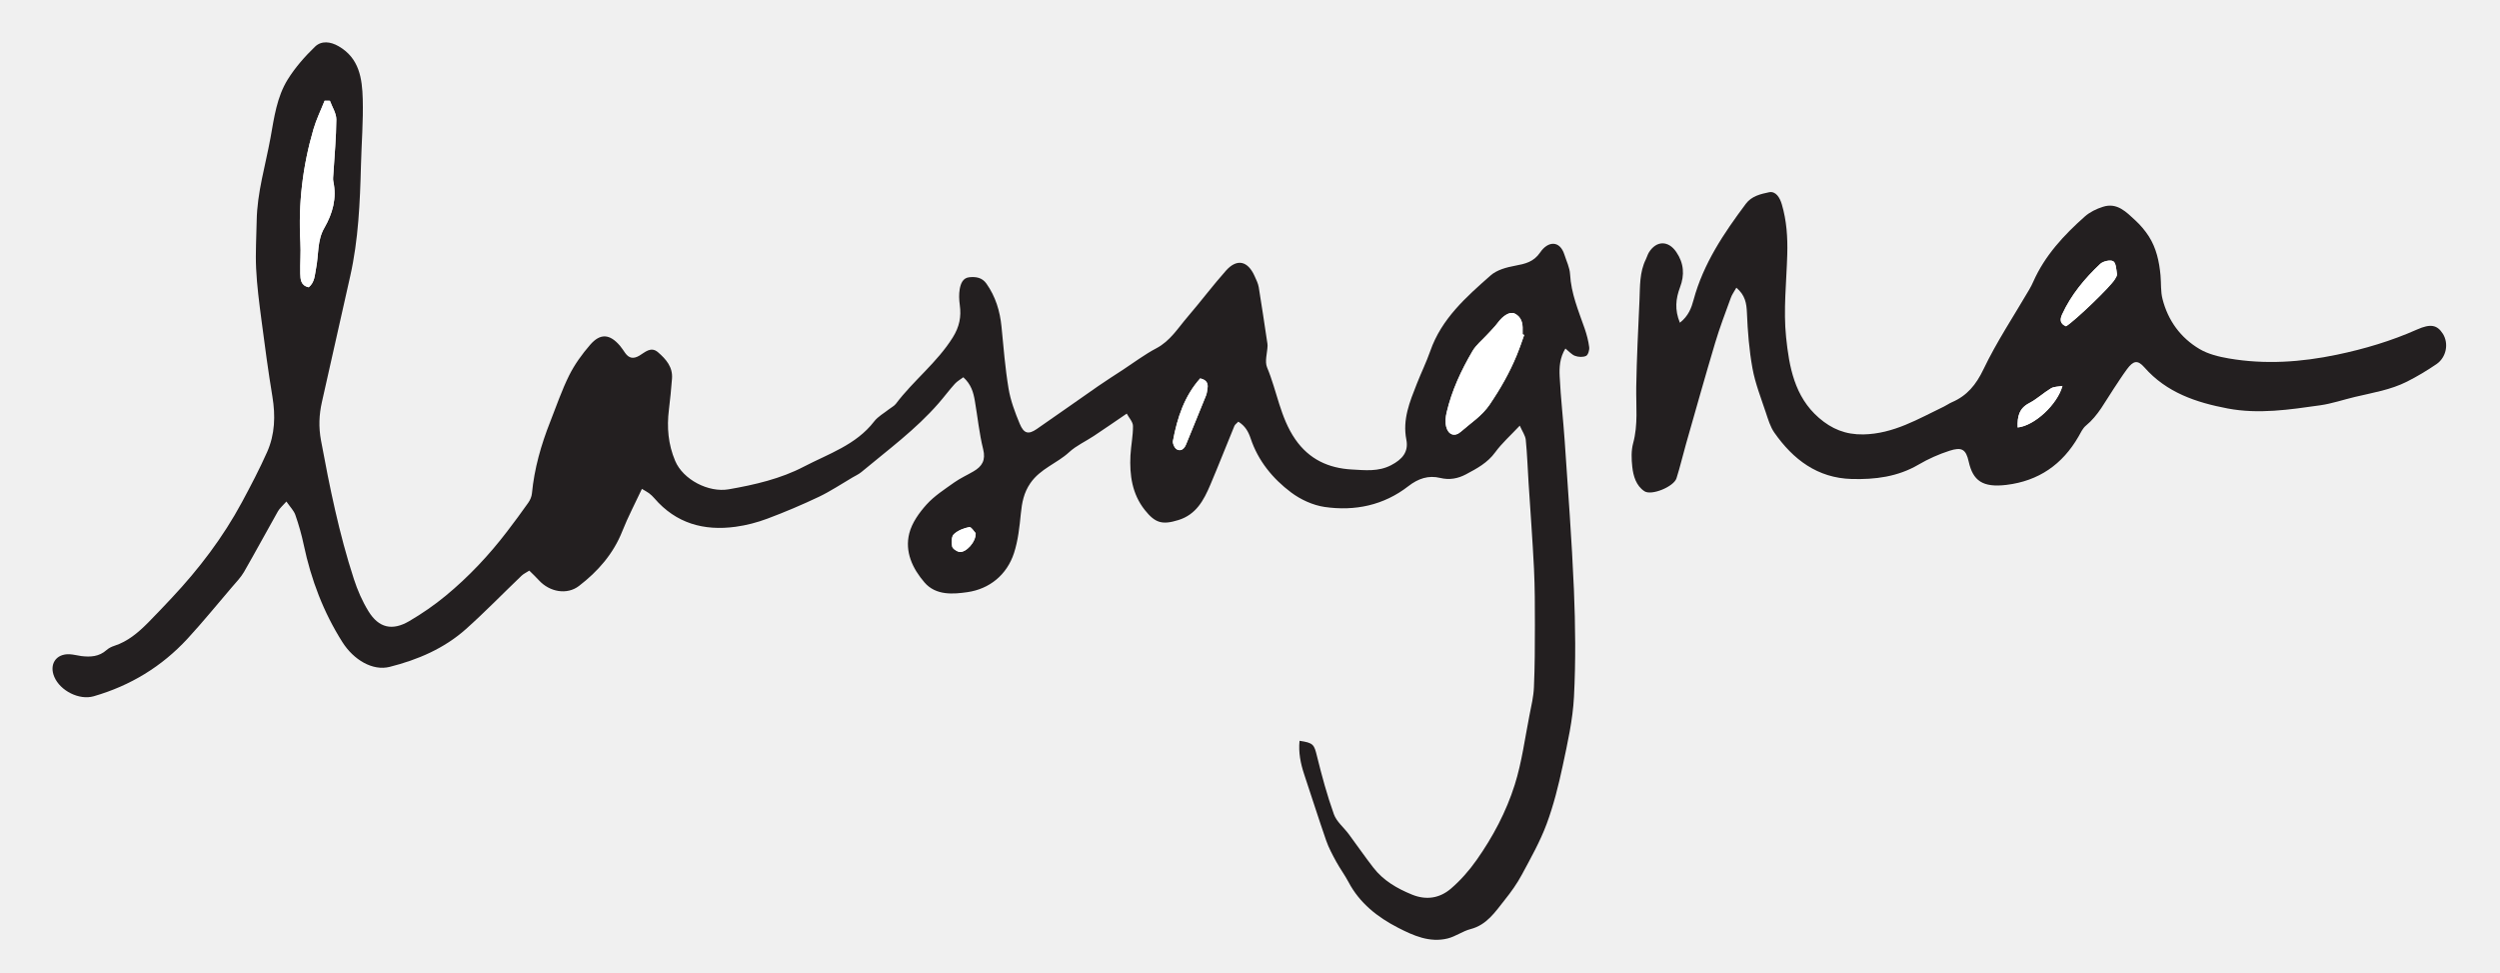
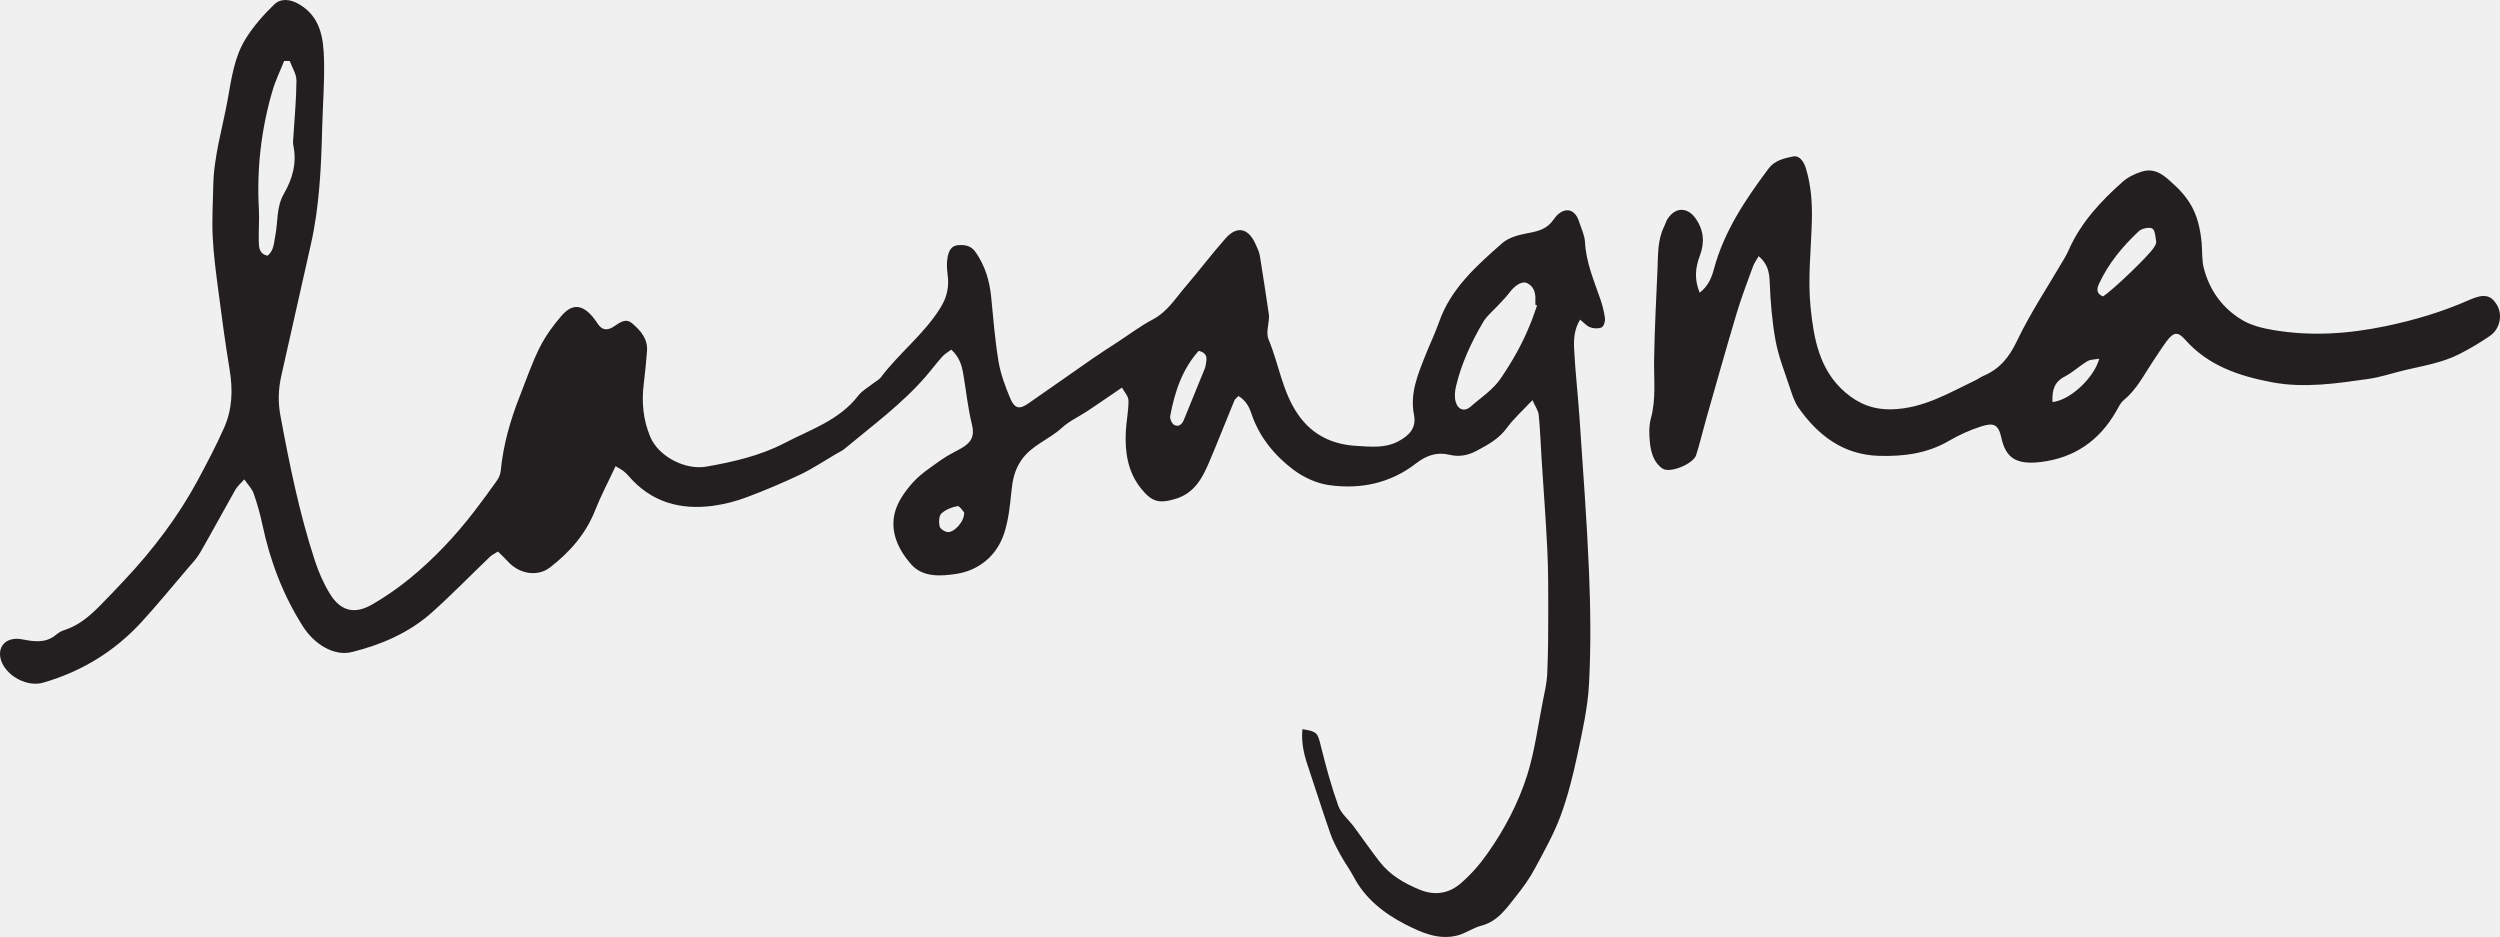
- <svg xmlns="http://www.w3.org/2000/svg" xmlns:xlink="http://www.w3.org/1999/xlink" version="1.1" id="Layer_1" x="0px" y="0px" viewBox="0 0 4924.4 1916.4" style="enable-background:new 0 0 4924.4 1916.4;" xml:space="preserve">
-   <style type="text/css">
- 	.st0{clip-path:url(#SVGID_2_);fill:#231F20;}
- 	.st1{clip-path:url(#SVGID_2_);fill:#FFFFFF;}
- </style>
-   <g>
-     <defs>
-       <rect id="SVGID_1_" x="104.1" y="83.7" width="4716.1" height="1767.7" />
-     </defs>
-     <clipPath id="SVGID_2_">
-       <use xlink:href="#SVGID_1_" style="overflow:visible;" />
-     </clipPath>
-     <path class="st0" d="M1922.6,1050.3c-2.7-2.7-8.6-12.7-12.6-12c-10.8,2-22.5,6.6-30.4,14c-4.8,4.5-5,16.3-3.4,24   c0.9,4.6,9,10.1,14.5,10.9C1903.2,1089,1923.3,1067.7,1922.6,1050.3 M2365,745.4c-31.2,34.9-45.3,77.8-53.7,123.1   c-0.9,5.1,3.1,14,7.4,16.5c8.1,4.7,14.8-0.8,18.2-9c13.3-32.2,26.5-64.4,39.5-96.8c1.8-4.4,2.3-9.5,3-14.3   C2381.1,754.7,2377.2,748.1,2365,745.4 M650.1,198.5c-3.5-0.1-7-0.1-10.5-0.1c-7.4,18.7-16.4,36.9-22,56.2   c-21.2,72.7-30,146.9-25.7,222.7c1.1,20.4-0.7,41-0.2,61.5c0.3,11.3,0.7,23.8,16.7,27.1c12-10,11.7-24,14.4-37.2   c5.3-26.5,1.9-55,16.2-79.5c16.6-28.7,24.9-58.7,17.8-91.9c-1-4.6-0.1-9.6,0.1-14.4c2.2-35.9,5.7-71.7,5.9-107.6   C662.8,223,654.6,210.7,650.1,198.5 M3003.5,659.7c-1.1-0.4-2.1-0.8-3.2-1.2c0-2.9-0.1-5.8,0-8.8c0.6-13.5-2.6-25.7-15.6-32.1   c-9.3-4.6-23,4-33.2,17.8c-6.2,8.5-14,15.8-21.1,23.7c-9.7,10.7-21.7,20.1-28.9,32.4c-22.2,37.8-40.7,77.6-50.9,120.6   c-2.2,9.1-3.1,19.6-0.9,28.5c4,15.8,16.7,20.5,28.7,9.8c19.5-17.2,41.6-31,57-53.7c20.9-30.9,39.2-62.7,53.2-97   C2994.4,686.6,2998.7,673.1,3003.5,659.7 M3084.7,686.5c-11.2,18.2-12.2,37.1-11.3,55c2.1,42.8,7.1,85.5,10,128.2   c6.5,97.3,14,194.6,18.1,292.1c2.9,70.1,3.7,140.6,0.1,210.7c-2.3,45.5-12.6,90.8-22.1,135.5c-8.3,38.9-18,77.9-31.8,115.1   c-12.8,34.4-31.1,66.9-48.6,99.4c-9.5,17.8-21.4,34.5-34.1,50.3c-18.5,23.2-35,49-67.2,57.3c-15.5,4-29.4,14.5-44.9,18.4   c-35.6,8.9-67.9-5.6-98-21.1c-40.3-20.7-75.7-48.4-97.6-90c-7.3-13.8-16.7-26.4-24.2-40.1c-7.4-13.6-14.9-27.4-19.9-41.9   c-15-43.2-28.8-86.9-43.3-130.3c-7.1-21.4-11.4-43.1-9.1-65.9c27.6,4.1,28.7,7.3,34.4,30.3c9.5,38.5,19.9,77,33.3,114.4   c5.3,14.7,19.7,26.1,29.5,39.4c16.2,21.9,31.7,44.4,48.4,65.9c19.7,25.4,46.4,40.8,75.9,52.9c28.6,11.7,54.9,7,76.8-11.7   c19-16.3,36.1-35.8,50.6-56.4c32.2-45.6,58.5-95.3,75.2-148.3c14-44.4,20-91.4,29.1-137.4c3.6-18.2,8-36.4,8.7-54.8   c1.8-40.8,1.9-81.7,1.9-122.6c0-36.9,0-73.9-1.8-110.8c-2.8-56.6-7.1-113.1-10.7-169.6c-1.8-28.1-2.7-56.2-5.5-84.2   c-0.9-8.4-6.7-16.3-11.8-27.9c-18.7,19.9-35.5,34.8-48.4,52.5c-15.1,20.8-36.2,32-57.6,43.4c-15.8,8.4-32.4,11.6-50.9,7.1   c-23-5.6-43.1,1.1-62.6,16.2c-48.5,37.8-105.4,49.6-165,41c-23.1-3.4-47.3-14.5-66.1-28.6c-36.2-27.2-64.9-62.1-79.7-106.3   c-4.5-13.4-10.7-24.7-24.3-33.1c-3,3.2-6.5,5.4-7.8,8.5c-16,38.7-31.2,77.8-47.6,116.3c-12.8,30.1-27.8,58.2-62.7,69   c-31.7,9.8-45.6,6.1-66.2-19.8c-25.1-31.7-30.2-68.8-28.3-107.4c1-19.4,5.2-38.8,5-58.1c-0.1-8.1-7.9-16.2-12.3-24.4   c-23.6,16.1-44,30.2-64.8,44c-16.2,10.8-34.6,19-48.7,32c-24,22.1-56.7,32.4-76.4,61c-13.1,19-16.6,38.4-18.8,60   c-2.6,26.1-5.4,52.8-13.4,77.5c-14.2,43.6-48.8,71-91.8,77.2c-27.2,3.9-62,7.3-84.7-19.2c-23.7-27.5-39.1-60.5-29.9-96.7   c5.2-20.6,19.4-40.5,34.1-56.8c15.4-17,35.6-29.9,54.5-43.4c11.9-8.4,25.5-14.5,38.1-21.9c16.8-9.8,24.2-21.9,18.9-43.4   c-7.8-31.2-10.9-63.5-16.4-95.3c-2.8-16.4-7-32.3-22.7-46.6c-5.6,4.2-12.1,7.8-16.8,13c-11.1,12.3-21,25.7-31.9,38.2   c-45,51.7-100.1,92.1-152.4,135.7c-5.2,4.3-11.6,7.1-17.5,10.6c-21.9,12.8-43,27-65.8,37.9c-33.3,15.8-67.4,30.3-101.9,43.2   c-20,7.5-41.2,13-62.3,15.9c-62.6,8.6-117.6-6.6-160.2-56.1c-3.1-3.7-6.8-7.1-10.6-10c-3.8-2.8-8.1-5-14-8.5   c-13.3,28.5-27.4,55-38.4,82.8c-17.7,45-48.2,79.7-85.6,108.4c-23.7,18.2-57.8,11.9-78.9-11.1c-5.8-6.4-12.1-12.3-19-19.1   c-5.7,3.7-11.1,6.1-15.1,9.9c-36.6,35-71.9,71.4-109.6,105.1c-43,38.4-95.2,60.7-150.5,74.6c-33.7,8.5-71-14.1-92.9-48.5   c-37.6-59.2-61.8-123.3-76.3-191.6c-4.2-20-9.8-39.8-16.6-59.2c-3-8.6-10.3-15.7-17.6-26.4c-7.2,8.1-13.1,13-16.7,19.2   c-22.5,39.8-44.2,80.1-67,119.7c-6.3,10.8-15.4,20.1-23.6,29.7c-29.1,34-57.4,68.8-87.7,101.7c-50.8,54.9-112.4,92.4-184.8,113.3   c-28.5,8.2-65.8-10.8-77.5-38c-10.6-24.6,2.9-46,30-44.8c7.8,0.4,15.4,2.6,23.2,3.6c17.9,2.2,35,1.2,49.6-11.8   c4.3-3.8,9.8-6.6,15.2-8.3c27-8.7,47.6-26.5,67-46c15.7-15.9,31.1-32.2,46.4-48.5c53.7-57.2,100.9-119.2,138.2-188.4   c17.5-32.5,34.7-65.3,49.7-99c15.4-34.7,16.6-71.4,10.4-109c-8.3-50.1-15-100.5-21.6-150.9c-4.4-33.8-8.9-67.6-10.5-101.6   c-1.5-31.1,0.6-62.3,1.1-93.5c0.8-56.1,17.4-109.6,27.3-164.2c7.1-39.5,12.4-80.1,33.9-114.6c14.7-23.6,33.7-45.2,53.8-64.6   c12.6-12.1,30.2-10.2,46.5-0.8c40.8,23.5,46.4,63.6,47.5,104c1.2,43.5-2.4,87.1-3.5,130.7c-1.9,73.2-5,146.3-21.2,218.2   c-18.7,82.7-37.2,165.4-55.8,248.1c-5.6,24.9-6.6,49.1-1.8,75.2c17.1,92.2,35.7,184,64.8,273.2c7.2,22.1,16.7,44,28.9,63.7   c20.1,32.6,46.7,38.9,80.2,19.3c25.1-14.7,49.5-31.5,71.9-50c45.2-37.3,85.3-79.9,120.9-126.5c14.2-18.6,28.2-37.4,41.6-56.5   c3.8-5.3,6.8-12.2,7.4-18.6c4.7-49,18-95.6,36-141.1c12.1-30.7,22.8-62.2,37.5-91.7c10.8-21.5,25.4-41.7,41.2-59.9   c20.1-23.2,38.7-21.6,58.8,1.9c3.8,4.5,6.9,9.5,10.3,14.3c7.6,10.5,16.2,12,27.8,5.2c11.2-6.6,22.8-18.9,36.9-6.7   c15.7,13.6,29.4,29.1,27.5,52.1c-1.7,20.4-3.5,40.9-6.1,61.2c-4.3,34.6-1.4,68,12.3,100.5c15.6,37.1,65.9,63.1,105.7,56.1   c51.2-8.9,102.6-20.9,147.7-44.5c48.3-25.2,103.1-42.8,138.7-89.1c7.5-9.8,19.4-16.2,29.3-24.1c4.5-3.6,10.3-6.3,13.6-10.7   c34.6-46,81.3-81.3,112.2-130.9c13-20.9,16.9-40.6,13.7-63.7c-1.4-10.3-1.9-21.3-0.1-31.5c1.9-10.4,6-22,19-23.2   c12.8-1.2,25,0.3,33.7,12.7c17.9,25.5,26.6,53.9,29.6,84.6c4,40.8,7.2,81.7,13.9,122c4,23.7,12.7,47,22,69.3   c8.2,19.6,17.2,21.6,33.4,10.5c40.6-27.9,80.7-56.6,121.3-84.7c16-11.1,32.5-21.5,48.8-32.2c21.8-14.3,42.8-30.2,65.8-42.3   c27.3-14.4,42.5-39.7,61.4-61.7c25.8-30,49.6-61.8,75.8-91.3c21.5-24.1,42.9-19.3,56.3,10.7c3.2,7.1,6.9,14.4,8.2,21.9   c5.9,35.5,11,71.1,16.4,106.7c0.4,2.9,1.1,5.8,1,8.7c-0.5,14.4-6,30.8-0.9,42.9c19.6,46.7,25.8,98.4,55.5,141.4   c27.4,39.6,65.7,57,111.6,59.5c25.8,1.4,52,4.6,77.1-8.4c22.2-11.5,34.9-26.2,30.2-50.3c-7.9-40,6.7-74.7,20.6-110   c8.5-21.7,18.8-42.6,26.5-64.6c22.2-63.8,70.9-106.6,119.1-149.1c12.2-10.8,31.3-15.9,48.1-19c19.9-3.7,36.6-7.4,49.4-26.2   c14.9-22.1,38.5-24.7,47.8,4.5c4,12.7,10.4,25.4,11.1,38.4c2,37.9,16.5,71.9,28.7,106.9c4.1,11.9,7.4,24.3,9,36.8   c0.7,5.6-2.1,15.2-6.1,17.2c-6,2.9-15.2,2.4-21.7,0C3097.1,698.6,3091.8,692.2,3084.7,686.5" />
-     <path class="st0" d="M3975.9,842c33.2-3.4,78.3-45.3,88.3-81.8c-8.5,1.6-16.8,1.2-22.6,4.8c-14.8,8.9-27.7,21.2-42.9,29.1   C3978.9,804.3,3975,820.1,3975.9,842 M4071.2,642.7c17.5-10.7,87.3-77.6,96.2-92.5c1.9-3.2,4.7-7.3,4.2-10.5   c-1.4-8.9-1.9-21.9-7.4-25.1c-5.8-3.3-19.9-0.1-25.6,5.2c-30.6,28.8-57.3,60.8-75.1,99.5C4058.5,630.2,4059.8,637.9,4071.2,642.7    M3310.3,635.7c17.2-13.5,22.9-29.8,27-45.1c19.3-71.4,59.6-131.1,103-189.2c11.4-15.3,29.4-19.3,45.6-22.7   c13.6-2.8,21.5,10.9,25.3,23.9c9.5,32.1,11.6,65,10.7,98.2c-1.5,54.5-7.9,109.7-2.3,163.5c6,57.6,16.3,117,64.8,158.9   c25.1,21.7,52.2,33.1,87.5,32.5c59.8-1.2,108-30.6,158.8-54.9c5.3-2.5,10-6.1,15.4-8.4c30.1-12.9,47.9-34.6,62.5-65.1   c26-54.3,59.7-104.8,90.1-156.9c3-5.1,5.6-10.2,8-15.6c22.8-51.5,60.2-91.6,101.5-128.3c9.9-8.8,23.1-15.2,35.9-19.2   c27.9-8.9,45.9,10.4,63.7,26.8c10,9.2,19,19.8,26.4,31.2c15,23.3,20.7,49.9,23.2,77.1c1.4,15.5,0.1,31.6,3.9,46.4   c10.8,42.5,35.5,76.5,73,98.7c17.1,10.1,38.1,15.2,58,18.6c71.2,12.2,142.3,7.3,212.6-7.4c54.3-11.3,107.3-27.1,158.2-49.7   c26.2-11.6,39.4-9.3,50.7,8.5c12,19,7,46.4-12.7,59.8c-18.5,12.6-37.8,24.2-57.8,34.3c-32.3,16.4-68.1,22-103,30.3   c-22.7,5.4-45,13.1-68,16.4c-60.6,8.6-121.4,17.9-182.6,6.3c-62-11.8-120.3-31.2-164-80.9c-13.5-15.3-21.8-13.5-34.6,3.8   c-9.2,12.5-17.6,25.7-26.2,38.6c-16.8,25.1-30.3,52.4-54.4,72.2c-6.5,5.3-10.3,14-14.7,21.6c-31.7,55.1-78.7,87.5-141.9,95.2   c-47.1,5.7-66.1-8.2-74.5-45.9c-5.4-24.5-13.9-29-37.8-21.3c-21.1,6.8-41.8,16-60.9,27.2c-41.2,24.2-86,29.7-132,28.4   c-67.3-1.9-115.2-38.4-152.2-91.2c-8.1-11.6-12.3-26.2-16.9-39.9c-9.5-28.6-20.8-57.1-26.2-86.6c-6.6-36.1-9.5-73.1-11-109.8   c-0.8-18.6-3.3-34.4-20.8-49.3c-4.3,7.6-8.7,13.5-11,20.1c-10.7,29.4-21.9,58.6-30.8,88.5c-19.8,66.3-38.5,132.9-57.5,199.5   c-6.4,22.4-11.6,45.1-18.7,67.3c-5.2,16.4-49.1,34.8-63.2,25.5c-16.2-10.7-21.9-29.7-23.9-48c-1.7-15.3-2.3-31.9,1.7-46.6   c10-36.7,5.5-73.4,6.1-110.4c0.9-57.2,3.9-114.4,6.4-171.6c1.2-27.2-0.1-54.8,12.6-80.3c2.2-4.4,3.4-9.3,5.9-13.4   c14.8-23.8,38.4-23.8,54-0.9c15.1,22.1,16.7,45.2,7.3,69.7C3302.3,588.1,3299.6,609.7,3310.3,635.7" />
-     <path class="st1" d="M3003.5,659.8c-4.8,13.3-9.2,26.8-14.6,40c-14.1,34.3-32.3,66.2-53.2,97c-15.4,22.7-37.5,36.5-57,53.7   c-12.1,10.7-24.7,6-28.7-9.8c-2.2-8.9-1.3-19.3,0.9-28.5c10.1-43,28.6-82.7,50.9-120.6c7.2-12.2,19.1-21.6,28.9-32.4   c7.1-7.8,14.9-15.2,21.1-23.7c10.2-13.9,23.9-22.5,33.1-17.8c13,6.4,16.1,18.6,15.6,32.1c-0.1,2.9,0,5.8,0,8.8   C3001.4,659,3002.5,659.3,3003.5,659.8" />
-     <path class="st1" d="M650.1,198.5c4.4,12.2,12.6,24.5,12.6,36.7c-0.2,35.9-3.7,71.7-5.8,107.6c-0.3,4.8-1.1,9.8-0.1,14.4   c7.1,33.3-1.3,63.2-17.8,91.9c-14.2,24.6-10.8,53-16.2,79.5c-2.6,13.2-2.4,27.1-14.4,37.2c-15.9-3.3-16.4-15.7-16.7-27.1   c-0.5-20.5,1.4-41.1,0.2-61.5c-4.3-75.8,4.5-150,25.8-222.6c5.6-19.3,14.6-37.5,22-56.2C643.1,198.4,646.6,198.4,650.1,198.5" />
-     <path class="st1" d="M2365,745.4c12.2,2.7,16.1,9.3,14.5,19.5c-0.7,4.8-1.2,9.8-3,14.3c-13,32.3-26.3,64.6-39.5,96.8   c-3.4,8.2-10.1,13.7-18.2,9c-4.4-2.5-8.4-11.5-7.4-16.5C2319.8,823.3,2333.8,780.3,2365,745.4" />
-     <path class="st1" d="M1922.6,1050.3c0.7,17.4-19.3,38.7-31.8,36.8c-5.5-0.8-13.6-6.3-14.5-10.9c-1.6-7.7-1.4-19.6,3.4-24   c7.9-7.3,19.6-12,30.4-14C1914,1037.6,1919.9,1047.6,1922.6,1050.3" />
-     <path class="st1" d="M4071.2,642.7c-11.4-4.8-12.7-12.4-7.7-23.4c17.8-38.7,44.6-70.7,75.1-99.5c5.7-5.3,19.8-8.6,25.6-5.2   c5.6,3.2,6,16.2,7.4,25.1c0.5,3.2-2.2,7.3-4.2,10.5C4158.5,565.1,4088.8,632,4071.2,642.7" />
-     <path class="st1" d="M3975.9,842c-0.9-21.9,3-37.7,22.7-48c15.2-7.9,28.1-20.2,42.9-29.1c5.8-3.5,14.1-3.1,22.6-4.8   C4054.3,796.6,4009.1,838.6,3975.9,842" />
-   </g>
+ <svg xmlns="http://www.w3.org/2000/svg" viewBox="0 0 4716.78 1767.79">
+   <path d="M1922.6,1050.3c-2.7-2.7-8.6-12.7-12.6-12-10.8,2-22.5,6.6-30.4,14-4.8,4.5-5,16.3-3.4,24,.9,4.6,9,10.1,14.5,10.9,12.5,1.8,32.6-19.5,31.9-36.9M2365,745.4c-31.2,34.9-45.3,77.8-53.7,123.1-.9,5.1,3.1,14,7.4,16.5,8.1,4.7,14.8-.8,18.2-9q19.95-48.3,39.5-96.8c1.8-4.4,2.3-9.5,3-14.3,1.7-10.2-2.2-16.8-14.4-19.5M650.1,198.5c-3.5-.1-7-.1-10.5-.1-7.4,18.7-16.4,36.9-22,56.2a657,657,0,0,0-25.7,222.7c1.1,20.4-.7,41-.2,61.5.3,11.3.7,23.8,16.7,27.1,12-10,11.7-24,14.4-37.2,5.3-26.5,1.9-55,16.2-79.5,16.6-28.7,24.9-58.7,17.8-91.9-1-4.6-.1-9.6.1-14.4,2.2-35.9,5.7-71.7,5.9-107.6,0-12.3-8.2-24.6-12.7-36.8M3003.5,659.7c-1.1-.4-2.1-.8-3.2-1.2,0-2.9-.1-5.8,0-8.8.6-13.5-2.6-25.7-15.6-32.1-9.3-4.6-23,4-33.2,17.8-6.2,8.5-14,15.8-21.1,23.7-9.7,10.7-21.7,20.1-28.9,32.4-22.2,37.8-40.7,77.6-50.9,120.6-2.2,9.1-3.1,19.6-.9,28.5,4,15.8,16.7,20.5,28.7,9.8,19.5-17.2,41.6-31,57-53.7,20.9-30.9,39.2-62.7,53.2-97,5.8-13.1,10.1-26.6,14.9-40m81.2,26.8c-11.2,18.2-12.2,37.1-11.3,55,2.1,42.8,7.1,85.5,10,128.2,6.5,97.3,14,194.6,18.1,292.1,2.9,70.1,3.7,140.6.1,210.7-2.3,45.5-12.6,90.8-22.1,135.5-8.3,38.9-18,77.9-31.8,115.1-12.8,34.4-31.1,66.9-48.6,99.4-9.5,17.8-21.4,34.5-34.1,50.3-18.5,23.2-35,49-67.2,57.3-15.5,4-29.4,14.5-44.9,18.4-35.6,8.9-67.9-5.6-98-21.1-40.3-20.7-75.7-48.4-97.6-90-7.3-13.8-16.7-26.4-24.2-40.1s-14.9-27.4-19.9-41.9c-15-43.2-28.8-86.9-43.3-130.3-7.1-21.4-11.4-43.1-9.1-65.9,27.6,4.1,28.7,7.3,34.4,30.3,9.5,38.5,19.9,77,33.3,114.4,5.3,14.7,19.7,26.1,29.5,39.4,16.2,21.9,31.7,44.4,48.4,65.9,19.7,25.4,46.4,40.8,75.9,52.9,28.6,11.7,54.9,7,76.8-11.7,19-16.3,36.1-35.8,50.6-56.4,32.2-45.6,58.5-95.3,75.2-148.3,14-44.4,20-91.4,29.1-137.4,3.6-18.2,8-36.4,8.7-54.8,1.8-40.8,1.9-81.7,1.9-122.6,0-36.9,0-73.9-1.8-110.8-2.8-56.6-7.1-113.1-10.7-169.6-1.8-28.1-2.7-56.2-5.5-84.2-.9-8.4-6.7-16.3-11.8-27.9-18.7,19.9-35.5,34.8-48.4,52.5-15.1,20.8-36.2,32-57.6,43.4-15.8,8.4-32.4,11.6-50.9,7.1-23-5.6-43.1,1.1-62.6,16.2-48.5,37.8-105.4,49.6-165,41-23.1-3.4-47.3-14.5-66.1-28.6-36.2-27.2-64.9-62.1-79.7-106.3-4.5-13.4-10.7-24.7-24.3-33.1-3,3.2-6.5,5.4-7.8,8.5-16,38.7-31.2,77.8-47.6,116.3-12.8,30.1-27.8,58.2-62.7,69-31.7,9.8-45.6,6.1-66.2-19.8-25.1-31.7-30.2-68.8-28.3-107.4,1-19.4,5.2-38.8,5-58.1-.1-8.1-7.9-16.2-12.3-24.4-23.6,16.1-44,30.2-64.8,44-16.2,10.8-34.6,19-48.7,32-24,22.1-56.7,32.4-76.4,61-13.1,19-16.6,38.4-18.8,60-2.6,26.1-5.4,52.8-13.4,77.5-14.2,43.6-48.8,71-91.8,77.2-27.2,3.9-62,7.3-84.7-19.2-23.7-27.5-39.1-60.5-29.9-96.7,5.2-20.6,19.4-40.5,34.1-56.8,15.4-17,35.6-29.9,54.5-43.4,11.9-8.4,25.5-14.5,38.1-21.9,16.8-9.8,24.2-21.9,18.9-43.4-7.8-31.2-10.9-63.5-16.4-95.3-2.8-16.4-7-32.3-22.7-46.6-5.6,4.2-12.1,7.8-16.8,13-11.1,12.3-21,25.7-31.9,38.2-45,51.7-100.1,92.1-152.4,135.7-5.2,4.3-11.6,7.1-17.5,10.6-21.9,12.8-43,27-65.8,37.9-33.3,15.8-67.4,30.3-101.9,43.2a292.28,292.28,0,0,1-62.3,15.9c-62.6,8.6-117.6-6.6-160.2-56.1a66.84,66.84,0,0,0-10.6-10c-3.8-2.8-8.1-5-14-8.5-13.3,28.5-27.4,55-38.4,82.8-17.7,45-48.2,79.7-85.6,108.4-23.7,18.2-57.8,11.9-78.9-11.1-5.8-6.4-12.1-12.3-19-19.1-5.7,3.7-11.1,6.1-15.1,9.9-36.6,35-71.9,71.4-109.6,105.1-43,38.4-95.2,60.7-150.5,74.6-33.7,8.5-71-14.1-92.9-48.5-37.6-59.2-61.8-123.3-76.3-191.6a473.24,473.24,0,0,0-16.6-59.2c-3-8.6-10.3-15.7-17.6-26.4-7.2,8.1-13.1,13-16.7,19.2-22.5,39.8-44.2,80.1-67,119.7-6.3,10.8-15.4,20.1-23.6,29.7-29.1,34-57.4,68.8-87.7,101.7-50.8,54.9-112.4,92.4-184.8,113.3-28.5,8.2-65.8-10.8-77.5-38-10.6-24.6,2.9-46,30-44.8,7.8.4,15.4,2.6,23.2,3.6,17.9,2.2,35,1.2,49.6-11.8a42.62,42.62,0,0,1,15.2-8.3c27-8.7,47.6-26.5,67-46,15.7-15.9,31.1-32.2,46.4-48.5,53.7-57.2,100.9-119.2,138.2-188.4,17.5-32.5,34.7-65.3,49.7-99,15.4-34.7,16.6-71.4,10.4-109-8.3-50.1-15-100.5-21.6-150.9-4.4-33.8-8.9-67.6-10.5-101.6-1.5-31.1.6-62.3,1.1-93.5.8-56.1,17.4-109.6,27.3-164.2,7.1-39.5,12.4-80.1,33.9-114.6,14.7-23.6,33.7-45.2,53.8-64.6,12.6-12.1,30.2-10.2,46.5-.8,40.8,23.5,46.4,63.6,47.5,104,1.2,43.5-2.4,87.1-3.5,130.7-1.9,73.2-5,146.3-21.2,218.2q-28.05,124.05-55.8,248.1c-5.6,24.9-6.6,49.1-1.8,75.2,17.1,92.2,35.7,184,64.8,273.2,7.2,22.1,16.7,44,28.9,63.7,20.1,32.6,46.7,38.9,80.2,19.3a549.33,549.33,0,0,0,71.9-50c45.2-37.3,85.3-79.9,120.9-126.5,14.2-18.6,28.2-37.4,41.6-56.5,3.8-5.3,6.8-12.2,7.4-18.6,4.7-49,18-95.6,36-141.1,12.1-30.7,22.8-62.2,37.5-91.7,10.8-21.5,25.4-41.7,41.2-59.9,20.1-23.2,38.7-21.6,58.8,1.9,3.8,4.5,6.9,9.5,10.3,14.3,7.6,10.5,16.2,12,27.8,5.2,11.2-6.6,22.8-18.9,36.9-6.7,15.7,13.6,29.4,29.1,27.5,52.1-1.7,20.4-3.5,40.9-6.1,61.2-4.3,34.6-1.4,68,12.3,100.5,15.6,37.1,65.9,63.1,105.7,56.1,51.2-8.9,102.6-20.9,147.7-44.5,48.3-25.2,103.1-42.8,138.7-89.1,7.5-9.8,19.4-16.2,29.3-24.1,4.5-3.6,10.3-6.3,13.6-10.7,34.6-46,81.3-81.3,112.2-130.9,13-20.9,16.9-40.6,13.7-63.7-1.4-10.3-1.9-21.3-.1-31.5,1.9-10.4,6-22,19-23.2,12.8-1.2,25,.3,33.7,12.7,17.9,25.5,26.6,53.9,29.6,84.6,4,40.8,7.2,81.7,13.9,122,4,23.7,12.7,47,22,69.3,8.2,19.6,17.2,21.6,33.4,10.5,40.6-27.9,80.7-56.6,121.3-84.7,16-11.1,32.5-21.5,48.8-32.2,21.8-14.3,42.8-30.2,65.8-42.3,27.3-14.4,42.5-39.7,61.4-61.7,25.8-30,49.6-61.8,75.8-91.3,21.5-24.1,42.9-19.3,56.3,10.7,3.2,7.1,6.9,14.4,8.2,21.9,5.9,35.5,11,71.1,16.4,106.7.4,2.9,1.1,5.8,1,8.7-.5,14.4-6,30.8-.9,42.9,19.6,46.7,25.8,98.4,55.5,141.4,27.4,39.6,65.7,57,111.6,59.5,25.8,1.4,52,4.6,77.1-8.4,22.2-11.5,34.9-26.2,30.2-50.3-7.9-40,6.7-74.7,20.6-110,8.5-21.7,18.8-42.6,26.5-64.6,22.2-63.8,70.9-106.6,119.1-149.1,12.2-10.8,31.3-15.9,48.1-19,19.9-3.7,36.6-7.4,49.4-26.2,14.9-22.1,38.5-24.7,47.8,4.5,4,12.7,10.4,25.4,11.1,38.4,2,37.9,16.5,71.9,28.7,106.9a186.56,186.56,0,0,1,9,36.8c.7,5.6-2.1,15.2-6.1,17.2-6,2.9-15.2,2.4-21.7,0-6.7-2.4-12-8.8-19.1-14.5M3975.9,842c33.2-3.4,78.3-45.3,88.3-81.8-8.5,1.6-16.8,1.2-22.6,4.8-14.8,8.9-27.7,21.2-42.9,29.1-19.8,10.2-23.7,26-22.8,47.9m95.3-199.3c17.5-10.7,87.3-77.6,96.2-92.5,1.9-3.2,4.7-7.3,4.2-10.5-1.4-8.9-1.9-21.9-7.4-25.1-5.8-3.3-19.9-.1-25.6,5.2-30.6,28.8-57.3,60.8-75.1,99.5-5,10.9-3.7,18.6,7.7,23.4m-760.9-7c17.2-13.5,22.9-29.8,27-45.1,19.3-71.4,59.6-131.1,103-189.2,11.4-15.3,29.4-19.3,45.6-22.7,13.6-2.8,21.5,10.9,25.3,23.9,9.5,32.1,11.6,65,10.7,98.2-1.5,54.5-7.9,109.7-2.3,163.5,6,57.6,16.3,117,64.8,158.9,25.1,21.7,52.2,33.1,87.5,32.5,59.8-1.2,108-30.6,158.8-54.9,5.3-2.5,10-6.1,15.4-8.4,30.1-12.9,47.9-34.6,62.5-65.1,26-54.3,59.7-104.8,90.1-156.9a152.86,152.86,0,0,0,8-15.6c22.8-51.5,60.2-91.6,101.5-128.3,9.9-8.8,23.1-15.2,35.9-19.2,27.9-8.9,45.9,10.4,63.7,26.8a164.12,164.12,0,0,1,26.4,31.2c15,23.3,20.7,49.9,23.2,77.1,1.4,15.5.1,31.6,3.9,46.4,10.8,42.5,35.5,76.5,73,98.7,17.1,10.1,38.1,15.2,58,18.6,71.2,12.2,142.3,7.3,212.6-7.4,54.3-11.3,107.3-27.1,158.2-49.7,26.2-11.6,39.4-9.3,50.7,8.5,12,19,7,46.4-12.7,59.8a517,517,0,0,1-57.8,34.3c-32.3,16.4-68.1,22-103,30.3-22.7,5.4-45,13.1-68,16.4-60.6,8.6-121.4,17.9-182.6,6.3-62-11.8-120.3-31.2-164-80.9-13.5-15.3-21.8-13.5-34.6,3.8-9.2,12.5-17.6,25.7-26.2,38.6-16.8,25.1-30.3,52.4-54.4,72.2-6.5,5.3-10.3,14-14.7,21.6-31.7,55.1-78.7,87.5-141.9,95.2-47.1,5.7-66.1-8.2-74.5-45.9-5.4-24.5-13.9-29-37.8-21.3a307.72,307.72,0,0,0-60.9,27.2c-41.2,24.2-86,29.7-132,28.4-67.3-1.9-115.2-38.4-152.2-91.2-8.1-11.6-12.3-26.2-16.9-39.9-9.5-28.6-20.8-57.1-26.2-86.6-6.6-36.1-9.5-73.1-11-109.8-.8-18.6-3.3-34.4-20.8-49.3-4.3,7.6-8.7,13.5-11,20.1-10.7,29.4-21.9,58.6-30.8,88.5-19.8,66.3-38.5,132.9-57.5,199.5-6.4,22.4-11.6,45.1-18.7,67.3-5.2,16.4-49.1,34.8-63.2,25.5-16.2-10.7-21.9-29.7-23.9-48-1.7-15.3-2.3-31.9,1.7-46.6,10-36.7,5.5-73.4,6.1-110.4.9-57.2,3.9-114.4,6.4-171.6,1.2-27.2-.1-54.8,12.6-80.3,2.2-4.4,3.4-9.3,5.9-13.4,14.8-23.8,38.4-23.8,54-.9,15.1,22.1,16.7,45.2,7.3,69.7-8.2,22-10.9,43.6-.2,69.6" transform="translate(-103.48 -83.43)" fill="#231f20" />
</svg>
